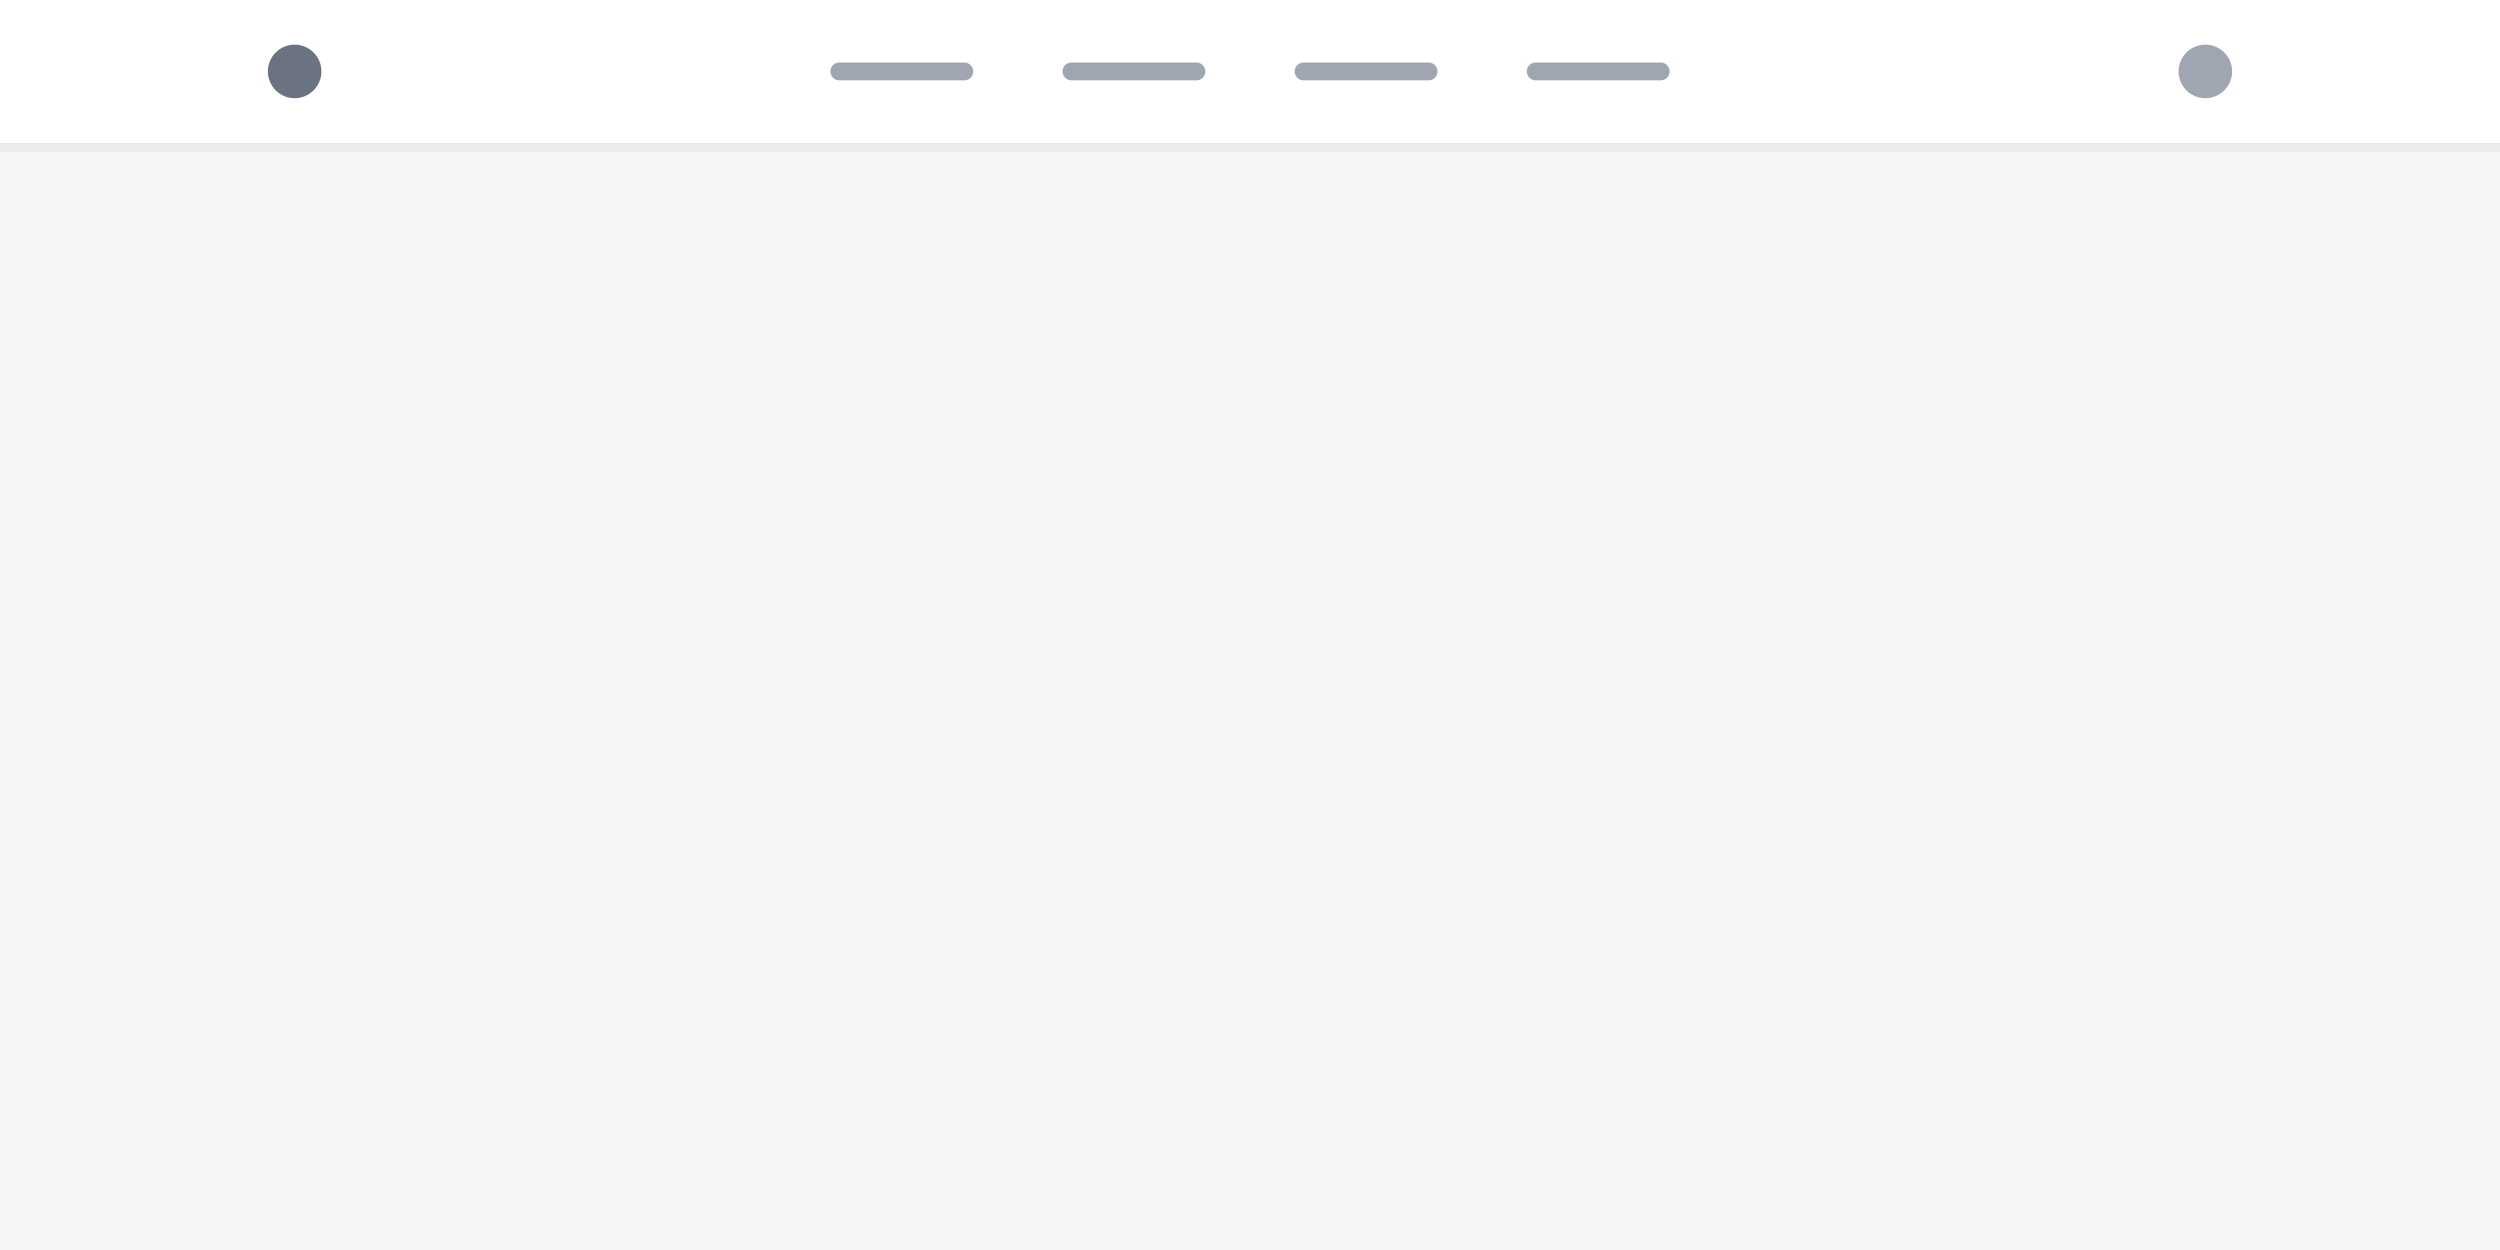
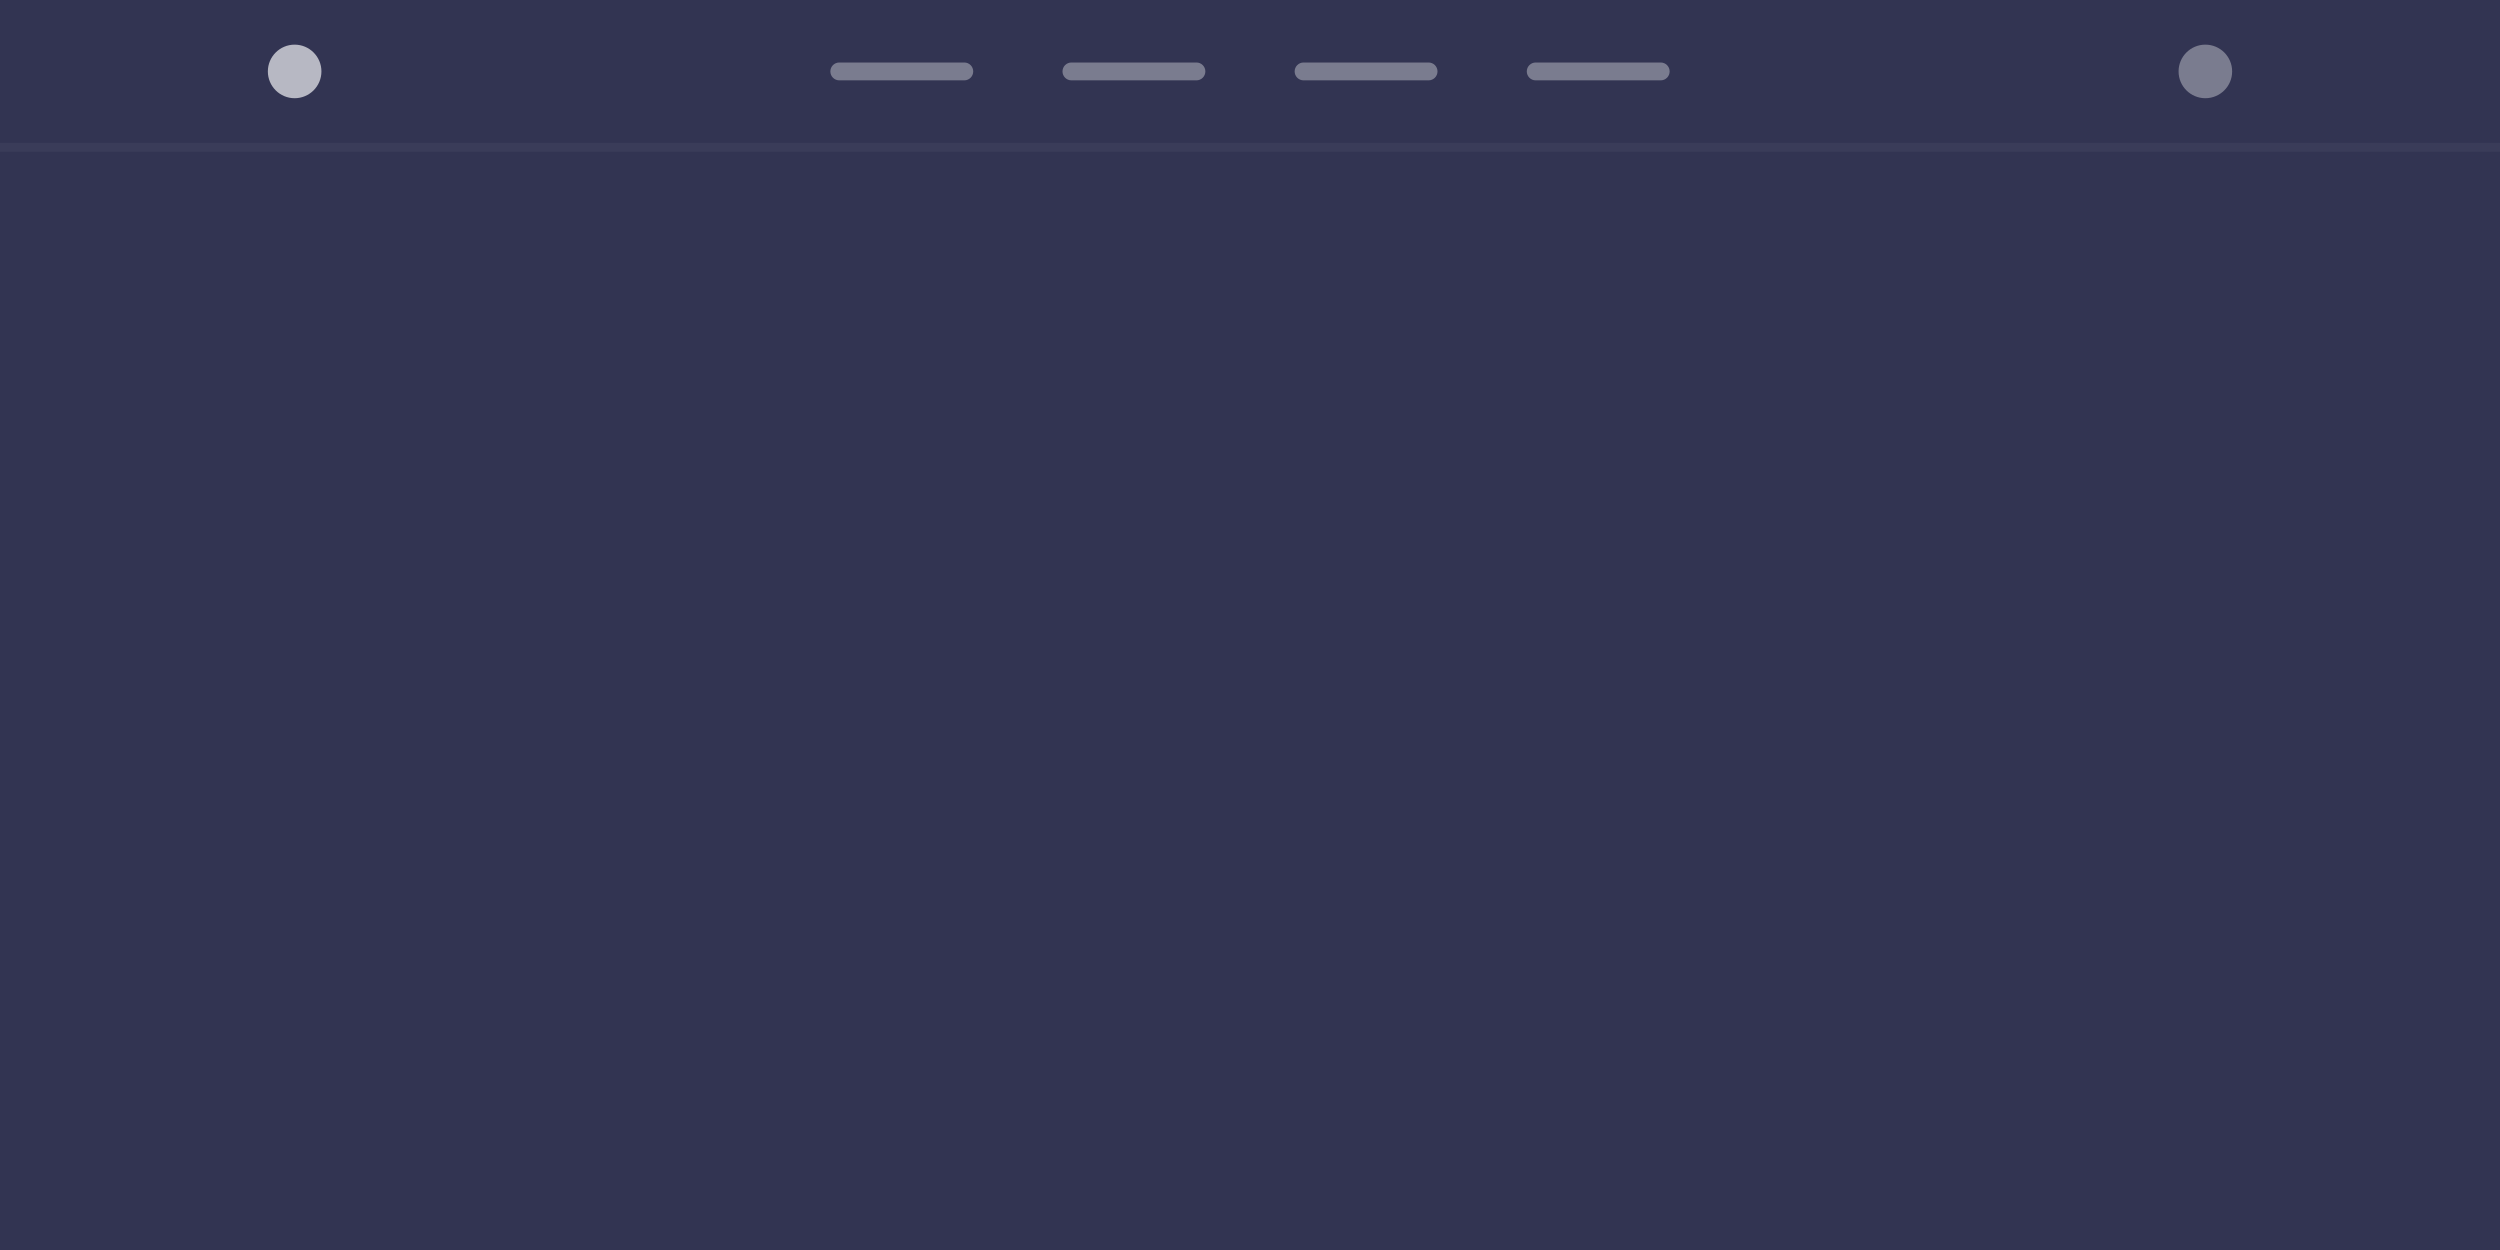
<svg xmlns="http://www.w3.org/2000/svg" xmlns:xlink="http://www.w3.org/1999/xlink" width="280px" height="140px" viewBox="0 0 280 140" version="1.1">
  <defs>
    <rect id="path-1" x="0" y="0" width="280" height="140" />
  </defs>
  <g id="Page-1" stroke="none" stroke-width="1" fill="none" fill-rule="evenodd">
    <g id="Artboard" transform="translate(-462, -55)">
      <g id="NavBar" transform="translate(462, 55)">
-         <rect id="Rectangle" fill="#FFFFFF" x="0" y="0" width="280" height="140" />
+         <rect id="Rectangle" fill="#323452" x="0" y="0" width="280" height="140" />
        <g id="Clipped">
          <mask id="mask-2" fill="white">
            <use xlink:href="#path-1" />
          </mask>
          <g id="Rectangle" />
          <g id="Group" mask="url(#mask-2)">
            <g transform="translate(-1, -1)">
-               <rect id="Rectangle" fill="#F4F5F7" x="1" y="1" width="280" height="140" />
+               <rect id="Rectangle" fill="#323452" x="1" y="1" width="280" height="140" />
              <g id="Group" stroke-width="1" fill="none">
-                 <rect id="Rectangle" fill="#FFFFFF" x="1" y="1" width="280" height="16" />
-                 <rect id="Rectangle" stroke-opacity="0.04" stroke="#000000" x="0.5" y="0.5" width="281" height="17" />
+                 <rect id="Rectangle" fill="#323452" x="1" y="1" width="280" height="16" />
+                 <rect id="Rectangle" stroke-opacity="0.04" stroke="#FFFFFF" x="0.5" y="0.5" width="281" height="17" />
              </g>
-               <rect id="Rectangle" fill="#9FA6B2" x="94" y="8" width="16" height="2" rx="1" />
-               <rect id="Rectangle" fill="#9FA6B2" x="120" y="8" width="16" height="2" rx="1" />
-               <rect id="Rectangle" fill="#9FA6B2" x="146" y="8" width="16" height="2" rx="1" />
-               <rect id="Rectangle" fill="#9FA6B2" x="172" y="8" width="16" height="2" rx="1" />
-               <circle id="Oval" fill="#6B7280" cx="34" cy="9" r="3" />
-               <circle id="Oval" fill="#9FA6B2" cx="248" cy="9" r="3" />
+               <rect id="Rectangle" fill-opacity="0.354" fill="#FFFFFF" x="94" y="8" width="16" height="2" rx="1" />
+               <rect id="Rectangle" fill-opacity="0.354" fill="#FFFFFF" x="120" y="8" width="16" height="2" rx="1" />
+               <rect id="Rectangle" fill-opacity="0.354" fill="#FFFFFF" x="146" y="8" width="16" height="2" rx="1" />
+               <rect id="Rectangle" fill-opacity="0.354" fill="#FFFFFF" x="172" y="8" width="16" height="2" rx="1" />
+               <circle id="Oval" fill-opacity="0.652" fill="#FFFFFF" cx="34" cy="9" r="3" />
+               <circle id="Oval" fill-opacity="0.354" fill="#FFFFFF" cx="248" cy="9" r="3" />
            </g>
          </g>
        </g>
      </g>
    </g>
  </g>
</svg>
